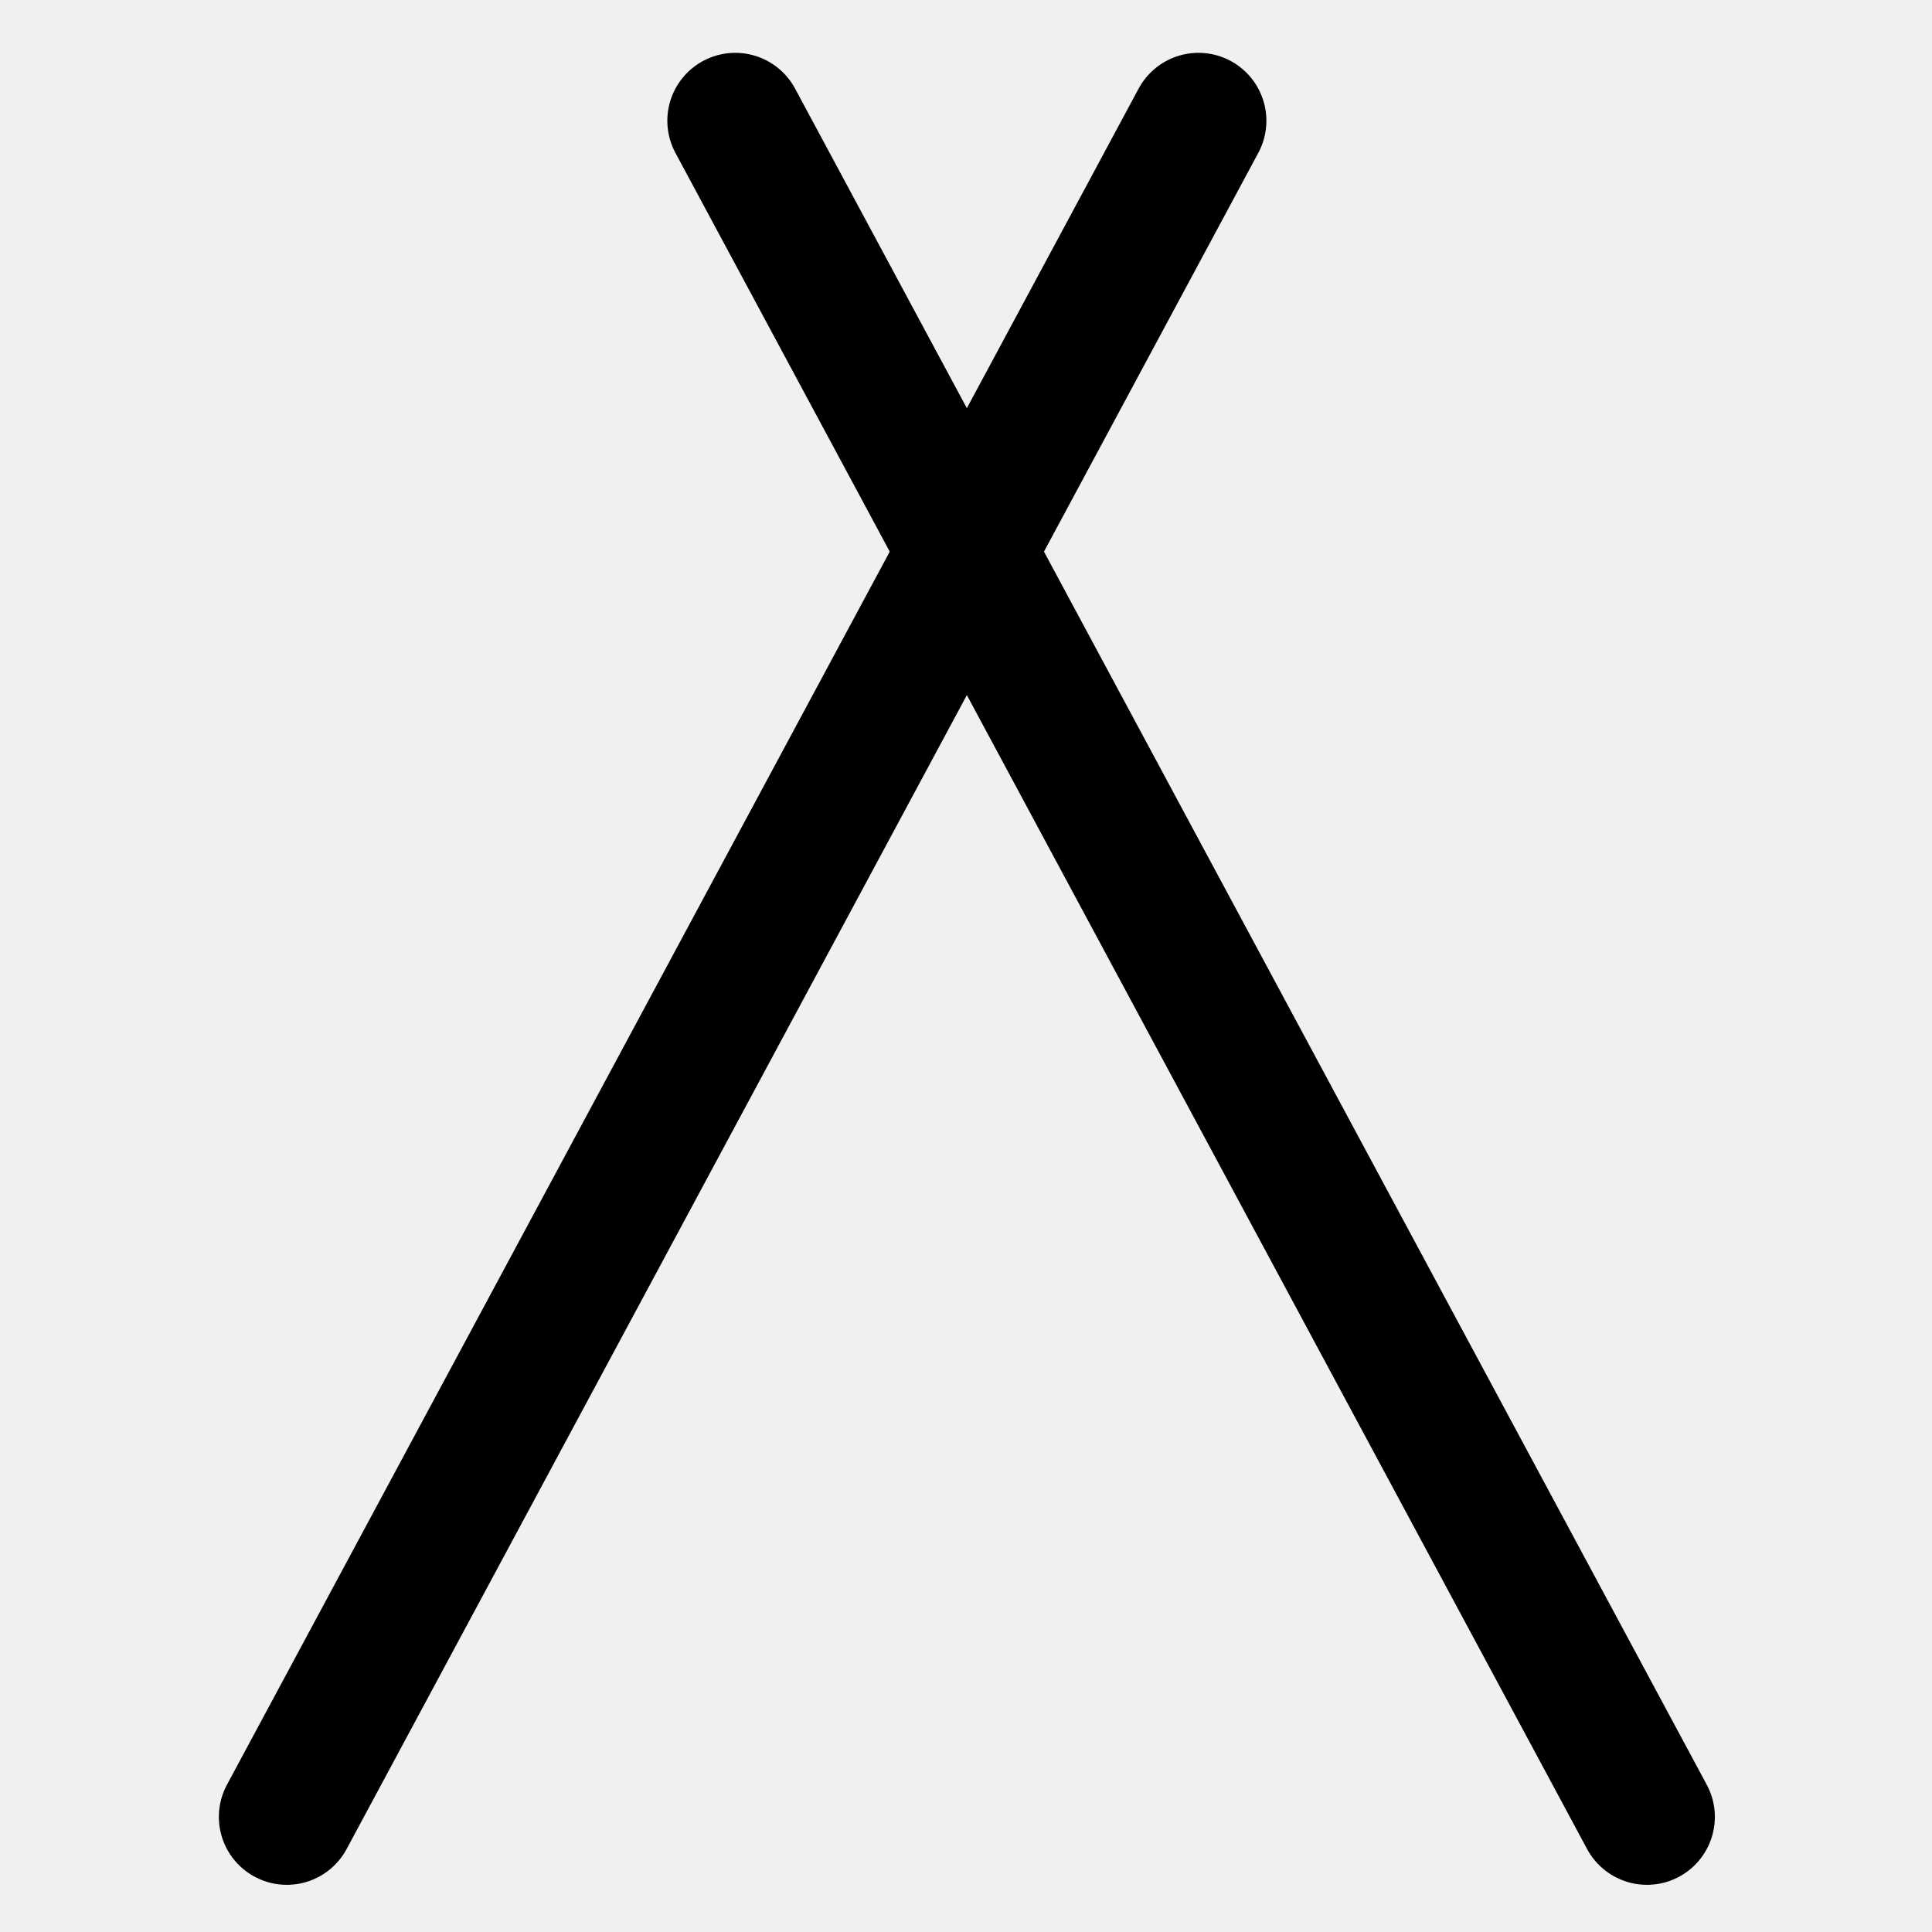
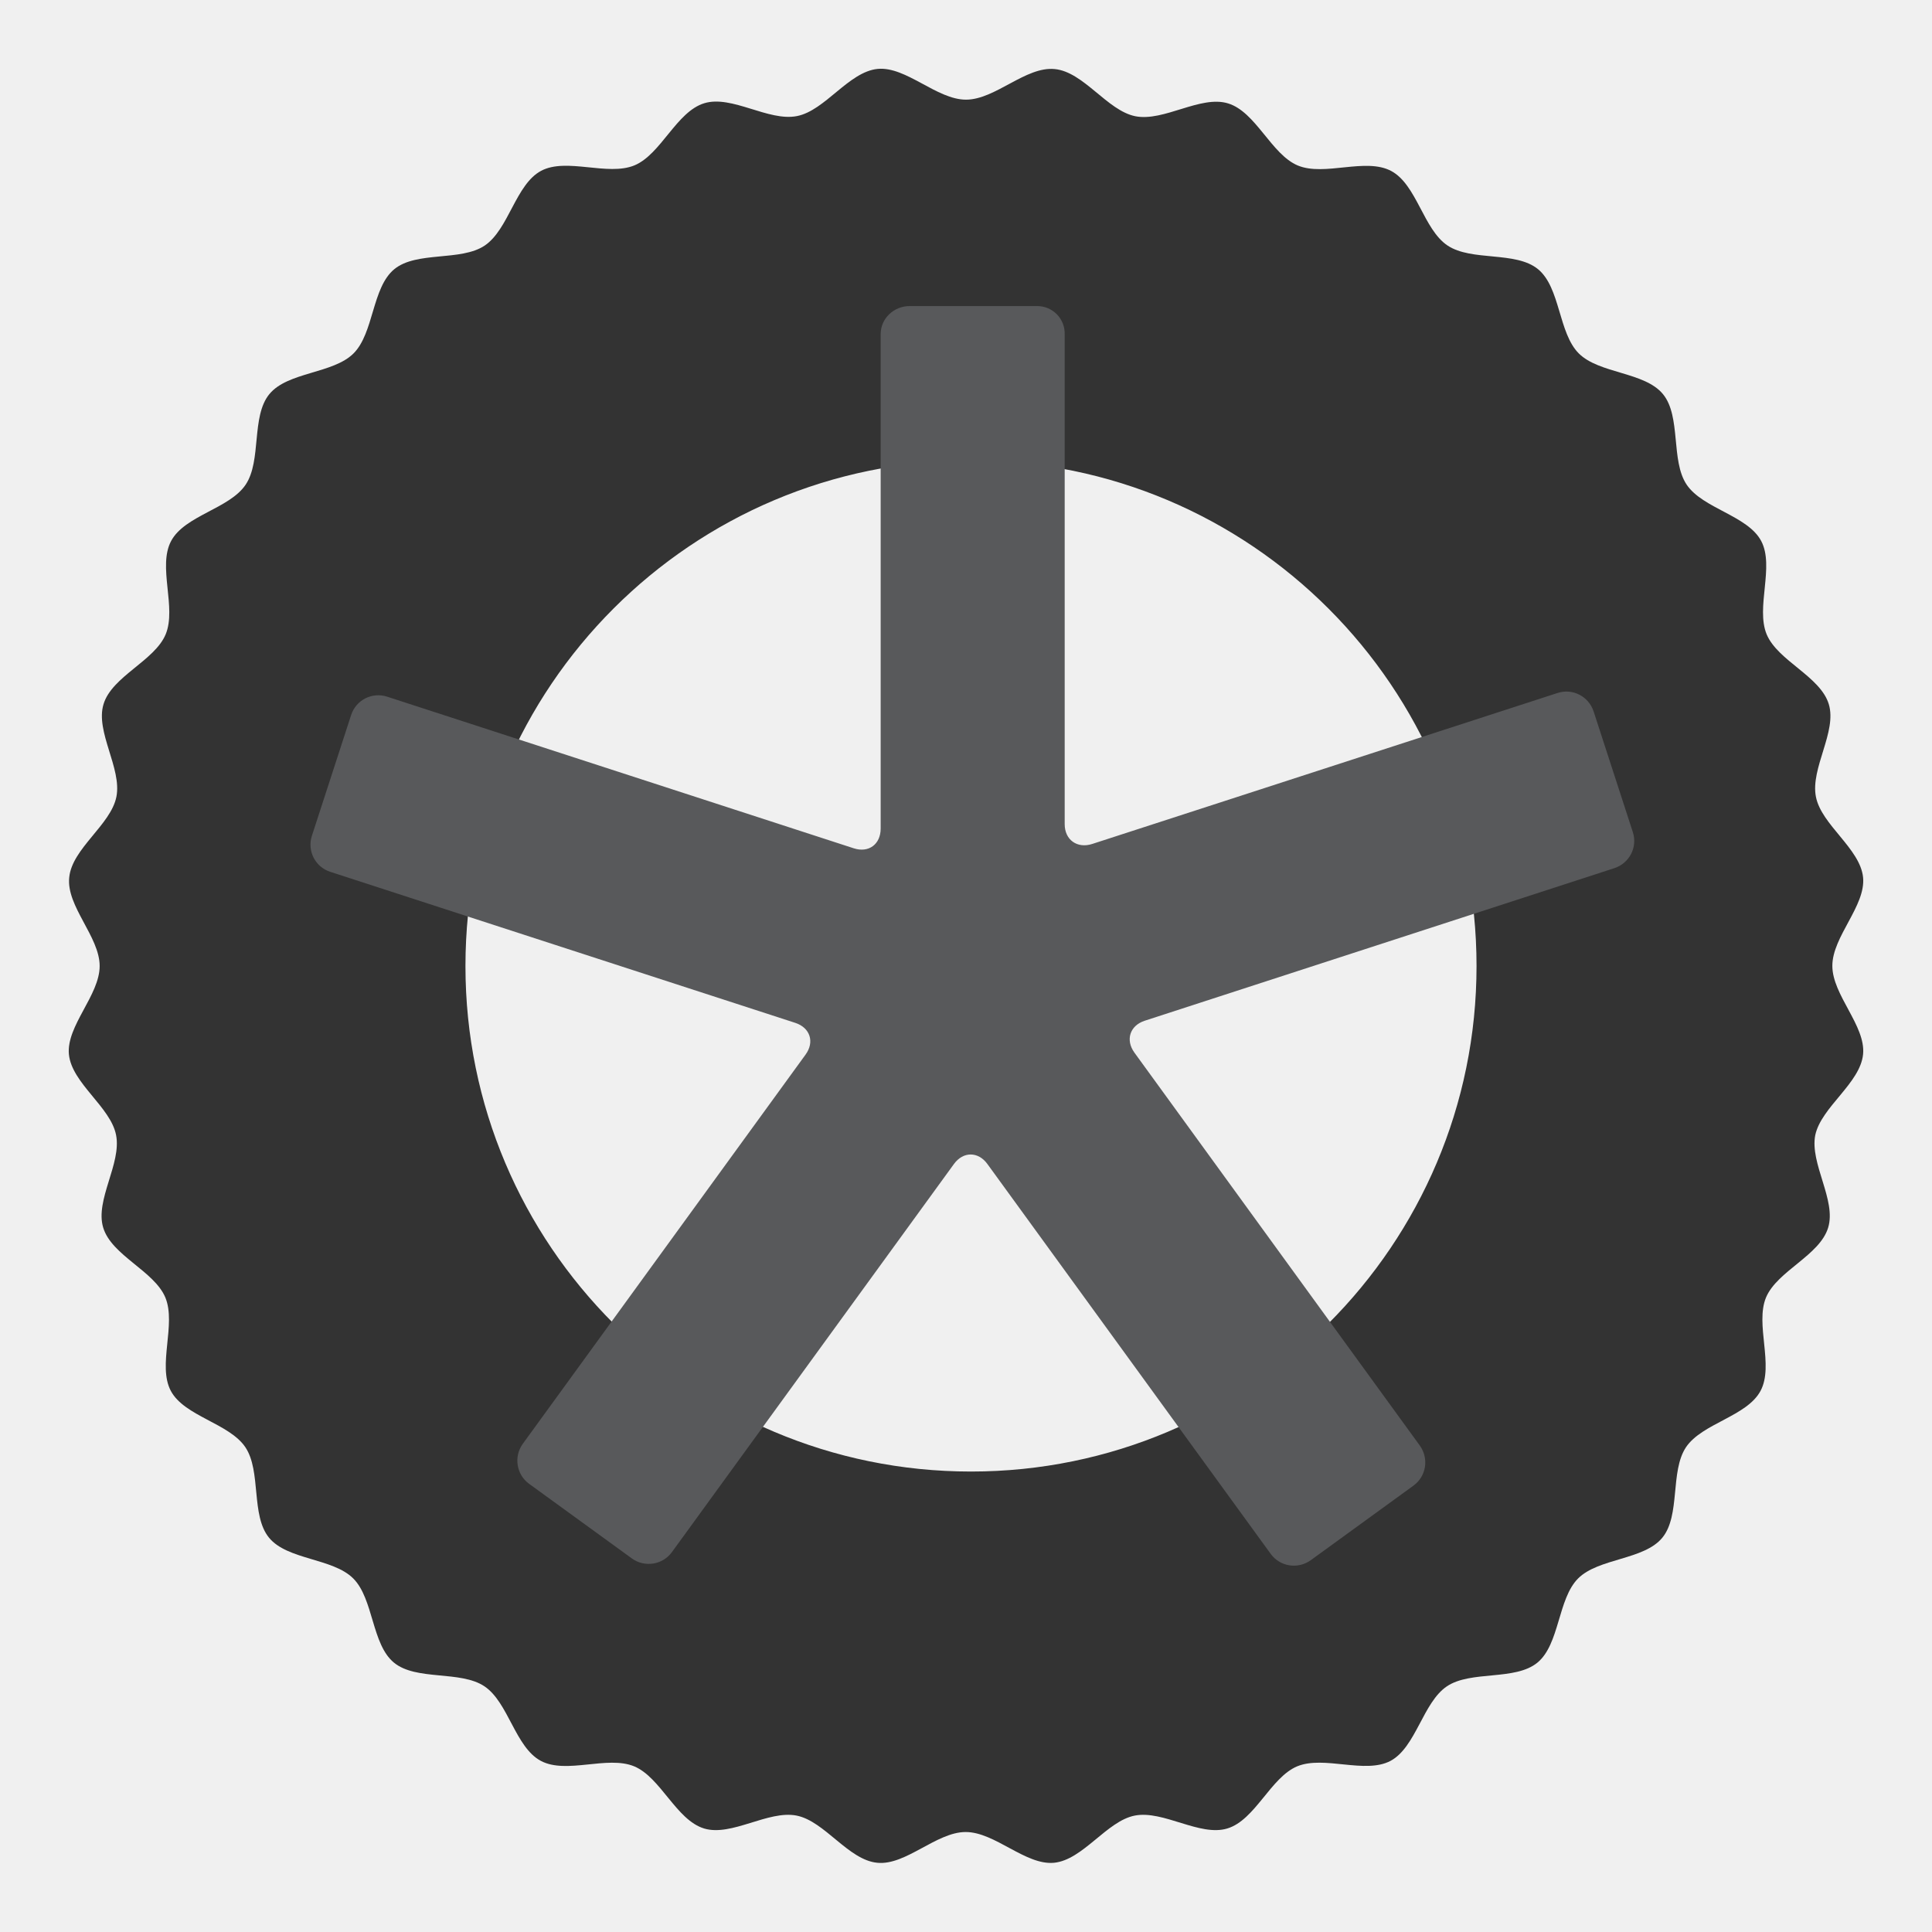
- <svg xmlns="http://www.w3.org/2000/svg" width="256" height="256" viewBox="0 0 256 256" fill="none">
-   <style>
- 		path {
- 			stroke: black;
- 		}
- 		@media ( prefers-color-scheme: dark ) {
- 			path {
- 				stroke: white;
- 			}
- 		}
- 	</style>
-   <path d="M38 240.748L158.802 16" stroke-width="18" stroke-linecap="round" />
-   <path d="M218.227 240.748L97.425 16" stroke-width="18" stroke-linecap="round" />
+ <svg xmlns="http://www.w3.org/2000/svg" version="1.1" width="120" height="120">
+   <svg version="1.1" id="SvgjsSvg1002" x="0px" y="0px" viewBox="0 0 120 120" style="enable-background:new 0 0 120 120;" xml:space="preserve">
+     <style type="text/css">
+ 	.st0{fill:#333333;}
+ 	.st1{fill-rule:evenodd;clip-rule:evenodd;fill:#58595B;}
+ </style>
+     <path id="SvgjsPath1001" class="st0" d="M115.72,65.48c0.17-1.77-1.91-3.67-1.91-5.49c0-1.82,2.08-3.72,1.91-5.49  c-0.18-1.8-2.59-3.26-2.93-5.01c-0.35-1.77,1.32-4.04,0.8-5.75c-0.52-1.73-3.17-2.69-3.86-4.34c-0.69-1.67,0.5-4.22-0.34-5.8  s-3.63-2.01-4.63-3.5c-1-1.49-0.33-4.23-1.47-5.62s-3.96-1.26-5.23-2.53c-1.27-1.27-1.14-4.09-2.53-5.23s-4.12-0.47-5.62-1.47  s-1.91-3.78-3.5-4.63s-4.13,0.35-5.8-0.34c-1.65-0.69-2.61-3.34-4.34-3.86c-1.71-0.52-3.98,1.15-5.75,0.8  c-1.75-0.35-3.21-2.76-5.01-2.93C63.71,4.11,61.82,6.19,60,6.19s-3.72-2.08-5.49-1.91c-1.8,0.18-3.26,2.59-5.01,2.93  c-1.77,0.35-4.04-1.32-5.75-0.8c-1.73,0.52-2.69,3.17-4.34,3.86c-1.67,0.69-4.22-0.5-5.8,0.34s-2.01,3.63-3.5,4.64  c-1.49,1-4.23,0.33-5.62,1.47s-1.26,3.96-2.53,5.23s-4.09,1.14-5.23,2.53c-1.14,1.39-0.47,4.12-1.47,5.62c-1,1.5-3.78,1.91-4.63,3.5  c-0.85,1.59,0.35,4.13-0.34,5.8c-0.69,1.65-3.34,2.61-3.86,4.34c-0.52,1.71,1.15,3.98,0.8,5.75c-0.35,1.75-2.76,3.21-2.93,5.01  C4.11,56.29,6.19,58.18,6.19,60s-2.08,3.72-1.91,5.49c0.18,1.8,2.59,3.26,2.93,5.01c0.35,1.77-1.32,4.04-0.8,5.75  c0.52,1.73,3.17,2.69,3.86,4.34c0.69,1.67-0.5,4.22,0.34,5.8s3.63,2.01,4.63,3.5s0.33,4.23,1.47,5.62c1.14,1.39,3.96,1.26,5.23,2.53  s1.14,4.09,2.53,5.23c1.39,1.14,4.12,0.47,5.62,1.47c1.49,1,1.91,3.78,3.5,4.63c1.59,0.85,4.13-0.35,5.8,0.34  c1.65,0.69,2.61,3.33,4.34,3.86c1.71,0.52,3.98-1.15,5.75-0.8c1.75,0.35,3.21,2.76,5.01,2.93c1.77,0.18,3.67-1.91,5.49-1.91  s3.72,2.08,5.49,1.91c1.8-0.18,3.27-2.59,5.01-2.93c1.77-0.35,4.04,1.32,5.75,0.8c1.73-0.52,2.69-3.17,4.34-3.86  c1.67-0.69,4.22,0.5,5.8-0.34c1.58-0.85,2.01-3.63,3.5-4.63c1.49-1,4.23-0.33,5.62-1.47c1.39-1.14,1.26-3.96,2.53-5.23  c1.27-1.27,4.09-1.14,5.23-2.53c1.14-1.39,0.47-4.12,1.47-5.62c1-1.49,3.78-1.91,4.63-3.5s-0.35-4.13,0.34-5.8  c0.69-1.65,3.34-2.61,3.86-4.34c0.52-1.71-1.15-3.98-0.8-5.75C113.13,68.75,115.54,67.29,115.72,65.48z M28.91,60  c0-17.34,14.06-31.4,31.4-31.4s31.4,14.06,31.4,31.4s-14.06,31.4-31.4,31.4S28.91,77.34,28.91,60L28.91,60z" />
+     <path id="SvgjsPath1000" class="st1" d="M100.28,53.92c0.93-0.31,1.44-1.3,1.14-2.23l-2.44-7.51c-0.31-0.93-1.3-1.44-2.23-1.14l-28.91,9.38  c-0.93,0.3-1.71-0.25-1.71-1.23V20.75c0.02-0.95-0.74-1.73-1.69-1.74c-0.01,0-0.03,0-0.04,0h-7.9c-0.98,0-1.8,0.77-1.8,1.74v30.71  c0,0.98-0.74,1.53-1.67,1.23l-28.99-9.42c-0.93-0.3-1.93,0.21-2.23,1.14l-2.44,7.51c-0.3,0.93,0.21,1.93,1.14,2.23l28.88,9.38  c0.93,0.3,1.22,1.19,0.64,1.98L32.47,89.68c-0.57,0.79-0.4,1.9,0.39,2.48l6.39,4.64c0.79,0.57,1.9,0.4,2.48-0.39l17.52-24.11  c0.57-0.79,1.51-0.79,2.08,0l17.6,24.22c0.58,0.79,1.68,0.96,2.48,0.39l6.39-4.64c0.79-0.58,0.96-1.68,0.39-2.48L70.46,65.38  c-0.57-0.79-0.28-1.68,0.64-1.98L100.28,53.92z" />
+   </svg>
+   <style>@media (prefers-color-scheme: light) { :root { filter: none; } }
+ @media (prefers-color-scheme: dark) { :root { filter: contrast(0.833) brightness(1.7); } }
+ </style>
</svg>
